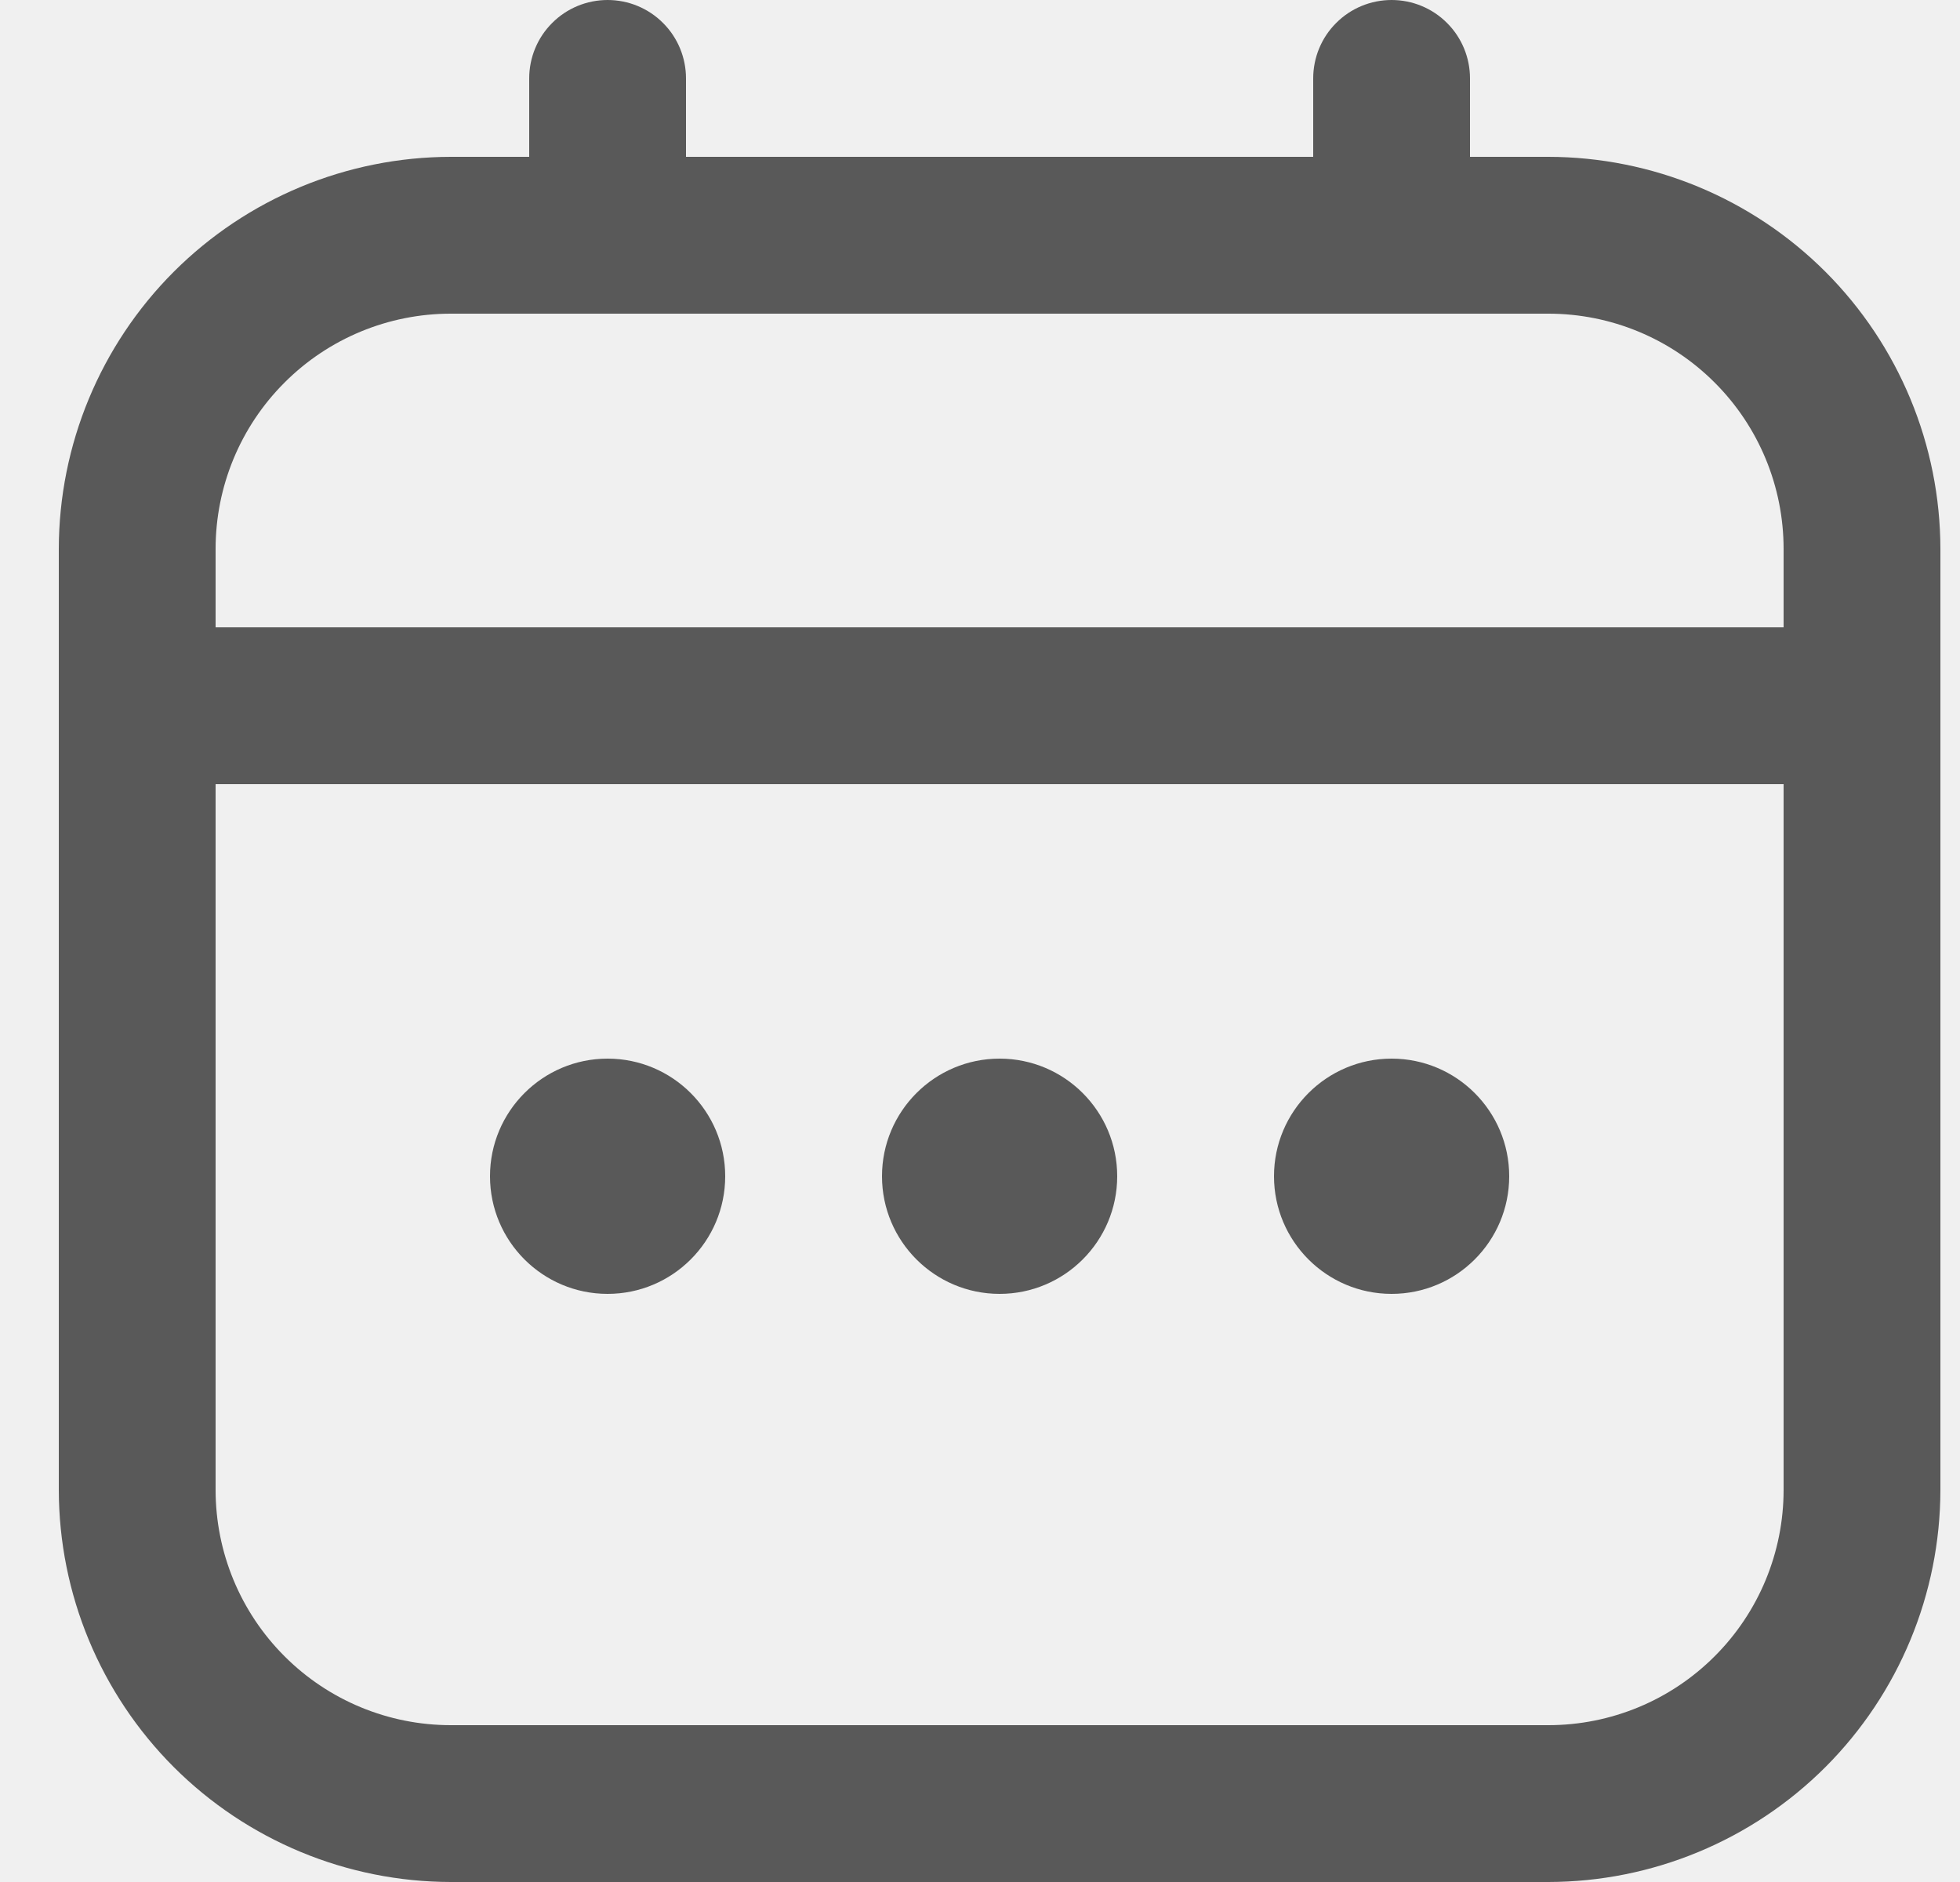
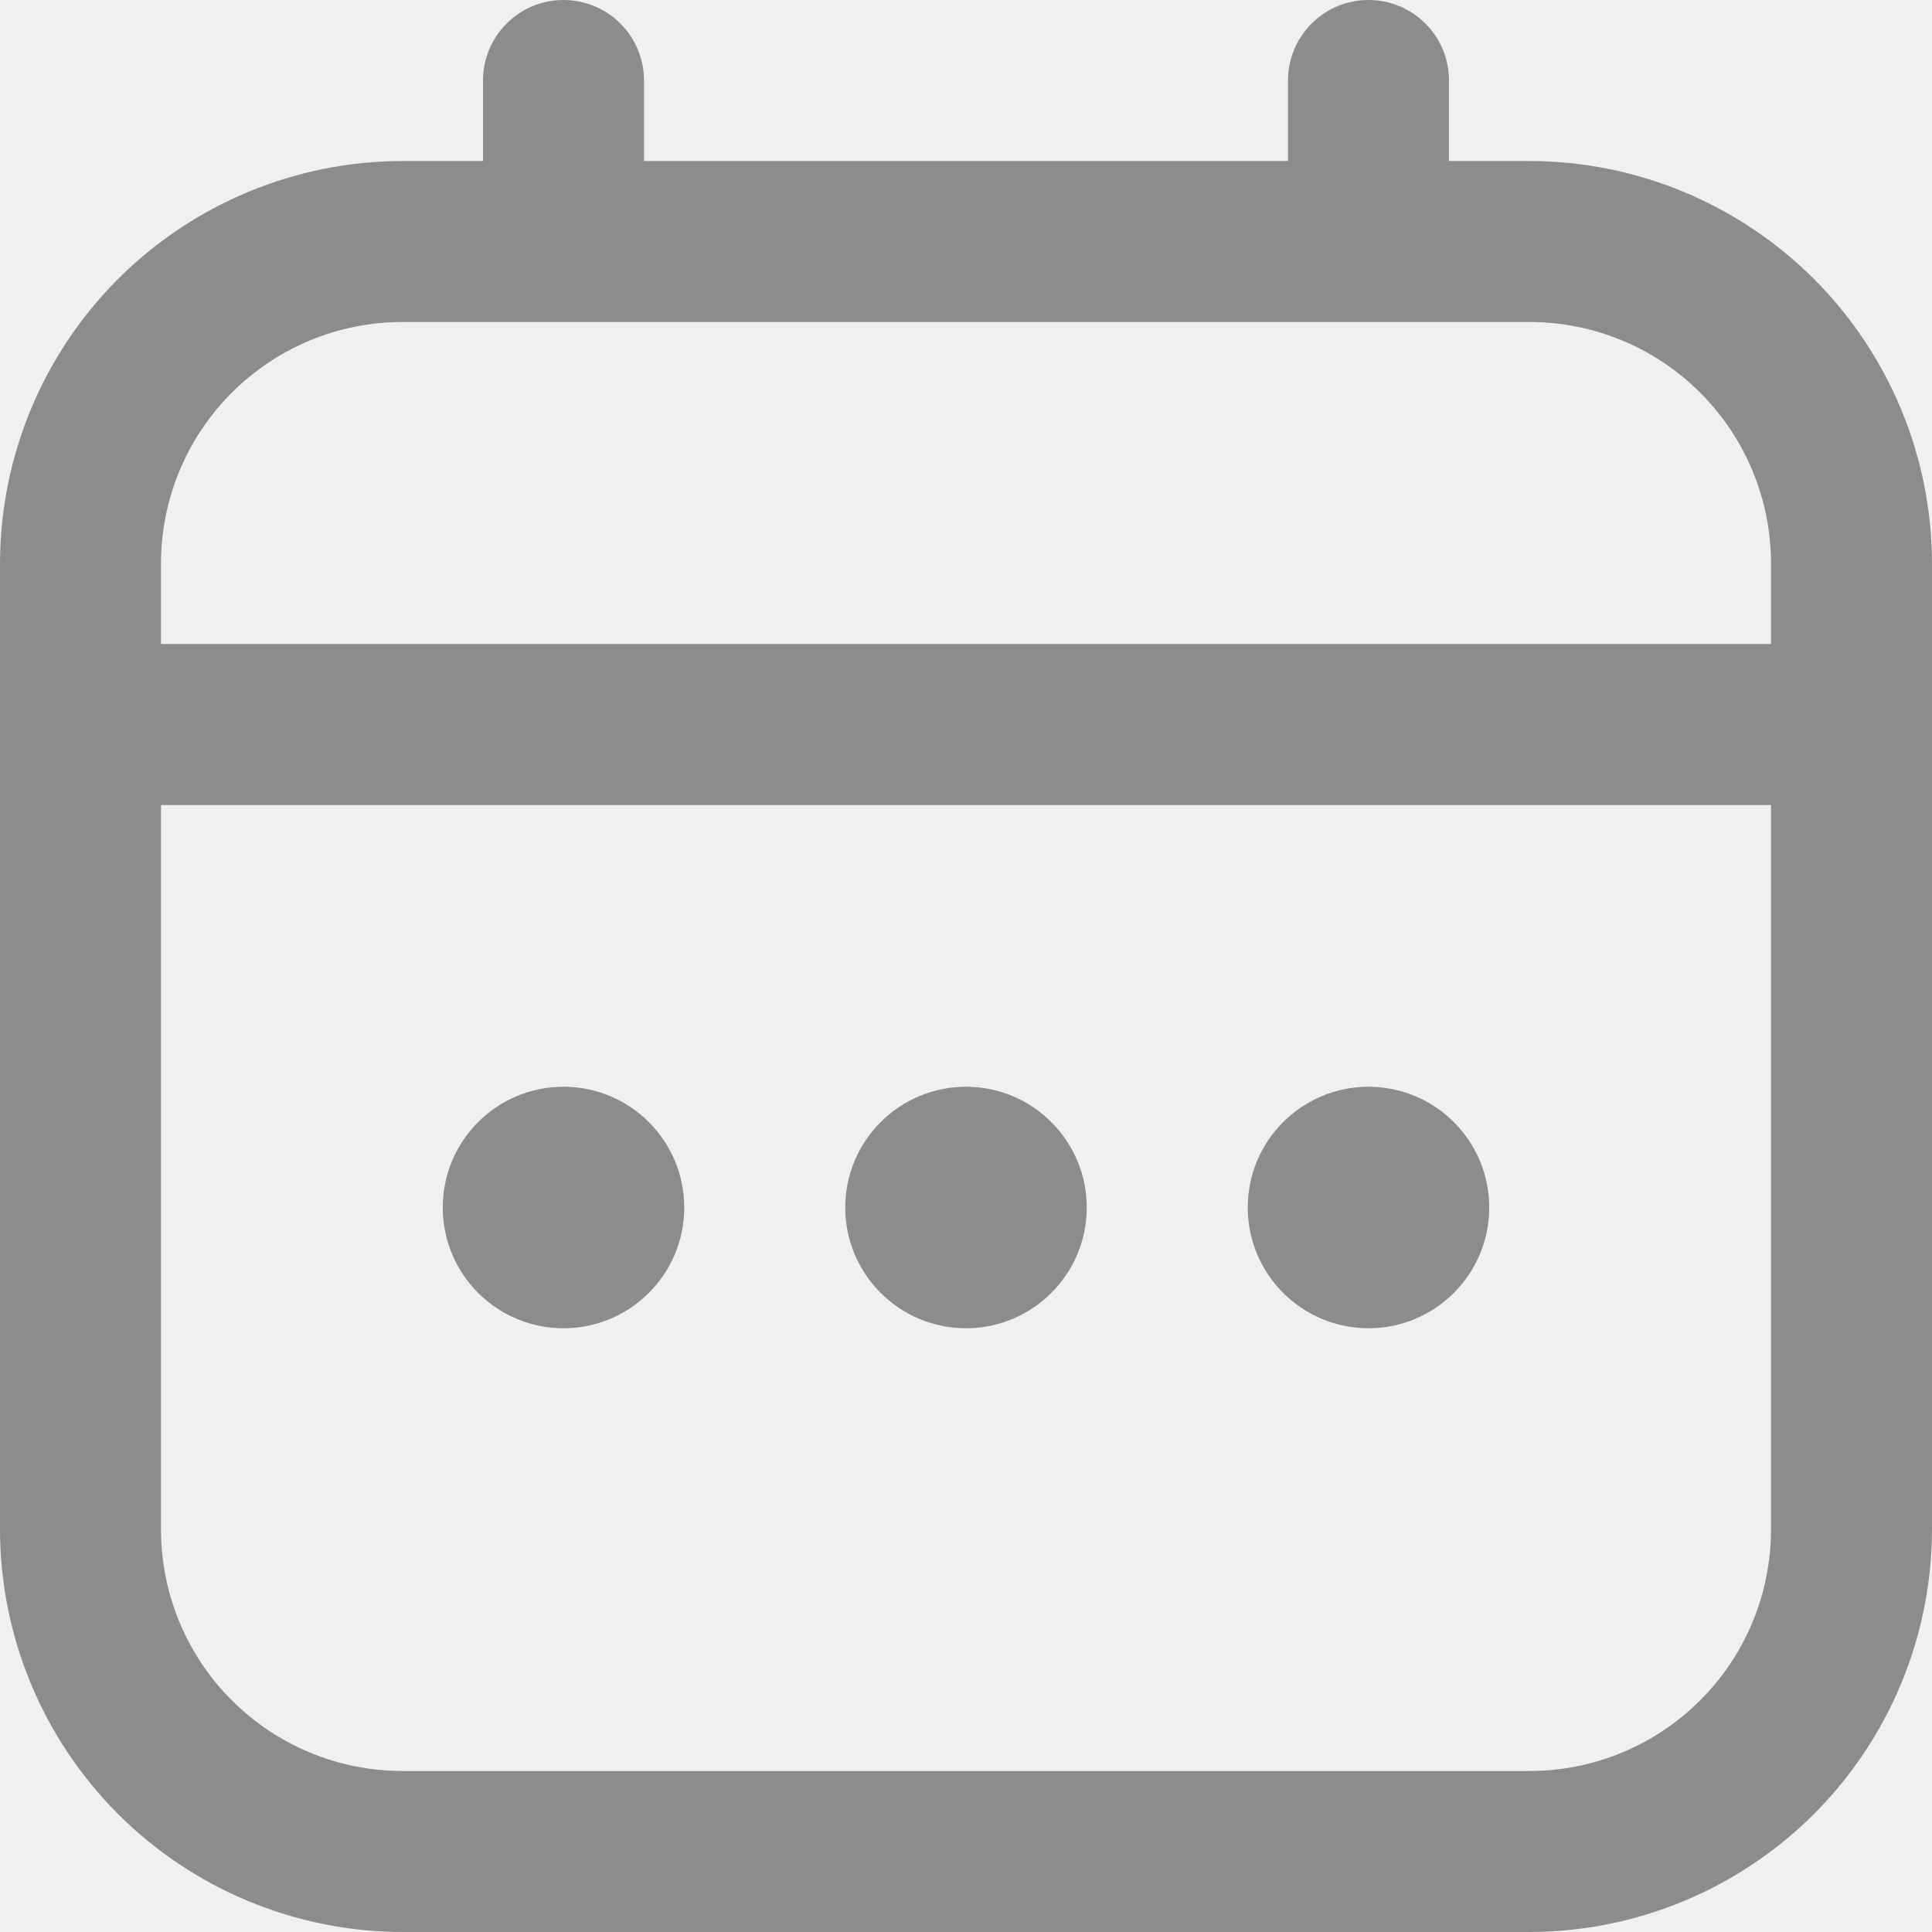
- <svg xmlns="http://www.w3.org/2000/svg" width="25" height="24" viewBox="0 0 25 24" fill="none">
-   <g clip-path="url(#clip0_864_170)">
-     <path d="M19.75 2H18.75V1C18.75 0.735 18.645 0.48 18.457 0.293C18.27 0.105 18.015 0 17.75 0C17.485 0 17.23 0.105 17.043 0.293C16.855 0.48 16.75 0.735 16.75 1V2H8.75V1C8.75 0.735 8.645 0.48 8.457 0.293C8.27 0.105 8.015 0 7.75 0C7.485 0 7.23 0.105 7.043 0.293C6.855 0.48 6.75 0.735 6.75 1V2H5.75C4.424 2.002 3.154 2.529 2.216 3.466C1.279 4.404 0.752 5.674 0.75 7L0.75 19C0.752 20.326 1.279 21.596 2.216 22.534C3.154 23.471 4.424 23.998 5.75 24H19.75C21.076 23.998 22.346 23.471 23.284 22.534C24.221 21.596 24.748 20.326 24.75 19V7C24.748 5.674 24.221 4.404 23.284 3.466C22.346 2.529 21.076 2.002 19.75 2ZM2.75 7C2.75 6.204 3.066 5.441 3.629 4.879C4.191 4.316 4.954 4 5.75 4H19.75C20.546 4 21.309 4.316 21.871 4.879C22.434 5.441 22.75 6.204 22.75 7V8H2.75V7ZM19.75 22H5.75C4.954 22 4.191 21.684 3.629 21.121C3.066 20.559 2.75 19.796 2.75 19V10H22.75V19C22.75 19.796 22.434 20.559 21.871 21.121C21.309 21.684 20.546 22 19.75 22Z" fill="#595959" />
-     <path d="M12.75 16.5C13.578 16.5 14.25 15.828 14.25 15C14.25 14.172 13.578 13.5 12.75 13.5C11.922 13.5 11.25 14.172 11.25 15C11.25 15.828 11.922 16.5 12.75 16.5Z" fill="#595959" />
-     <path d="M7.75 16.5C8.578 16.5 9.25 15.828 9.25 15C9.25 14.172 8.578 13.5 7.75 13.5C6.922 13.5 6.25 14.172 6.25 15C6.25 15.828 6.922 16.5 7.75 16.5Z" fill="#595959" />
-     <path d="M17.75 16.5C18.578 16.5 19.25 15.828 19.25 15C19.25 14.172 18.578 13.5 17.75 13.5C16.922 13.5 16.25 14.172 16.25 15C16.25 15.828 16.922 16.5 17.75 16.5Z" fill="#595959" />
+ <svg xmlns="http://www.w3.org/2000/svg" width="24" height="24" viewBox="0 0 24 24" fill="none">
+   <g clip-path="url(#clip0_7_765)">
+     <path d="M19 2H18V1C18 0.735 17.895 0.48 17.707 0.293C17.52 0.105 17.265 0 17 0C16.735 0 16.48 0.105 16.293 0.293C16.105 0.48 16 0.735 16 1V2H8V1C8 0.735 7.895 0.48 7.707 0.293C7.52 0.105 7.265 0 7 0C6.735 0 6.48 0.105 6.293 0.293C6.105 0.48 6 0.735 6 1V2H5C3.674 2.002 2.404 2.529 1.466 3.466C0.529 4.404 0.002 5.674 0 7L0 19C0.002 20.326 0.529 21.596 1.466 22.534C2.404 23.471 3.674 23.998 5 24H19C20.326 23.998 21.596 23.471 22.534 22.534C23.471 21.596 23.998 20.326 24 19V7C23.998 5.674 23.471 4.404 22.534 3.466C21.596 2.529 20.326 2.002 19 2ZM2 7C2 6.204 2.316 5.441 2.879 4.879C3.441 4.316 4.204 4 5 4H19C19.796 4 20.559 4.316 21.121 4.879C21.684 5.441 22 6.204 22 7V8H2V7ZM19 22H5C4.204 22 3.441 21.684 2.879 21.121C2.316 20.559 2 19.796 2 19V10H22V19C22 19.796 21.684 20.559 21.121 21.121C20.559 21.684 19.796 22 19 22Z" fill="#8C8C8C" />
+     <path d="M12 16.5C12.828 16.5 13.5 15.828 13.5 15C13.5 14.172 12.828 13.5 12 13.5C11.172 13.5 10.5 14.172 10.5 15C10.5 15.828 11.172 16.5 12 16.5Z" fill="#8C8C8C" />
+     <path d="M7 16.5C7.828 16.5 8.5 15.828 8.5 15C8.5 14.172 7.828 13.5 7 13.5C6.171 13.5 5.5 14.172 5.5 15C5.5 15.828 6.171 16.5 7 16.5Z" fill="#8C8C8C" />
+     <path d="M17 16.5C17.828 16.5 18.5 15.828 18.5 15C18.5 14.172 17.828 13.5 17 13.5C16.172 13.5 15.5 14.172 15.5 15C15.5 15.828 16.172 16.5 17 16.5Z" fill="#8C8C8C" />
  </g>
  <defs>
-     <clipPath id="clip0_864_170">
-       <rect width="24" height="24" fill="white" transform="translate(0.75)" />
+     <clipPath id="clip0_7_765">
+       <rect width="24" height="24" fill="white" />
    </clipPath>
  </defs>
</svg>
